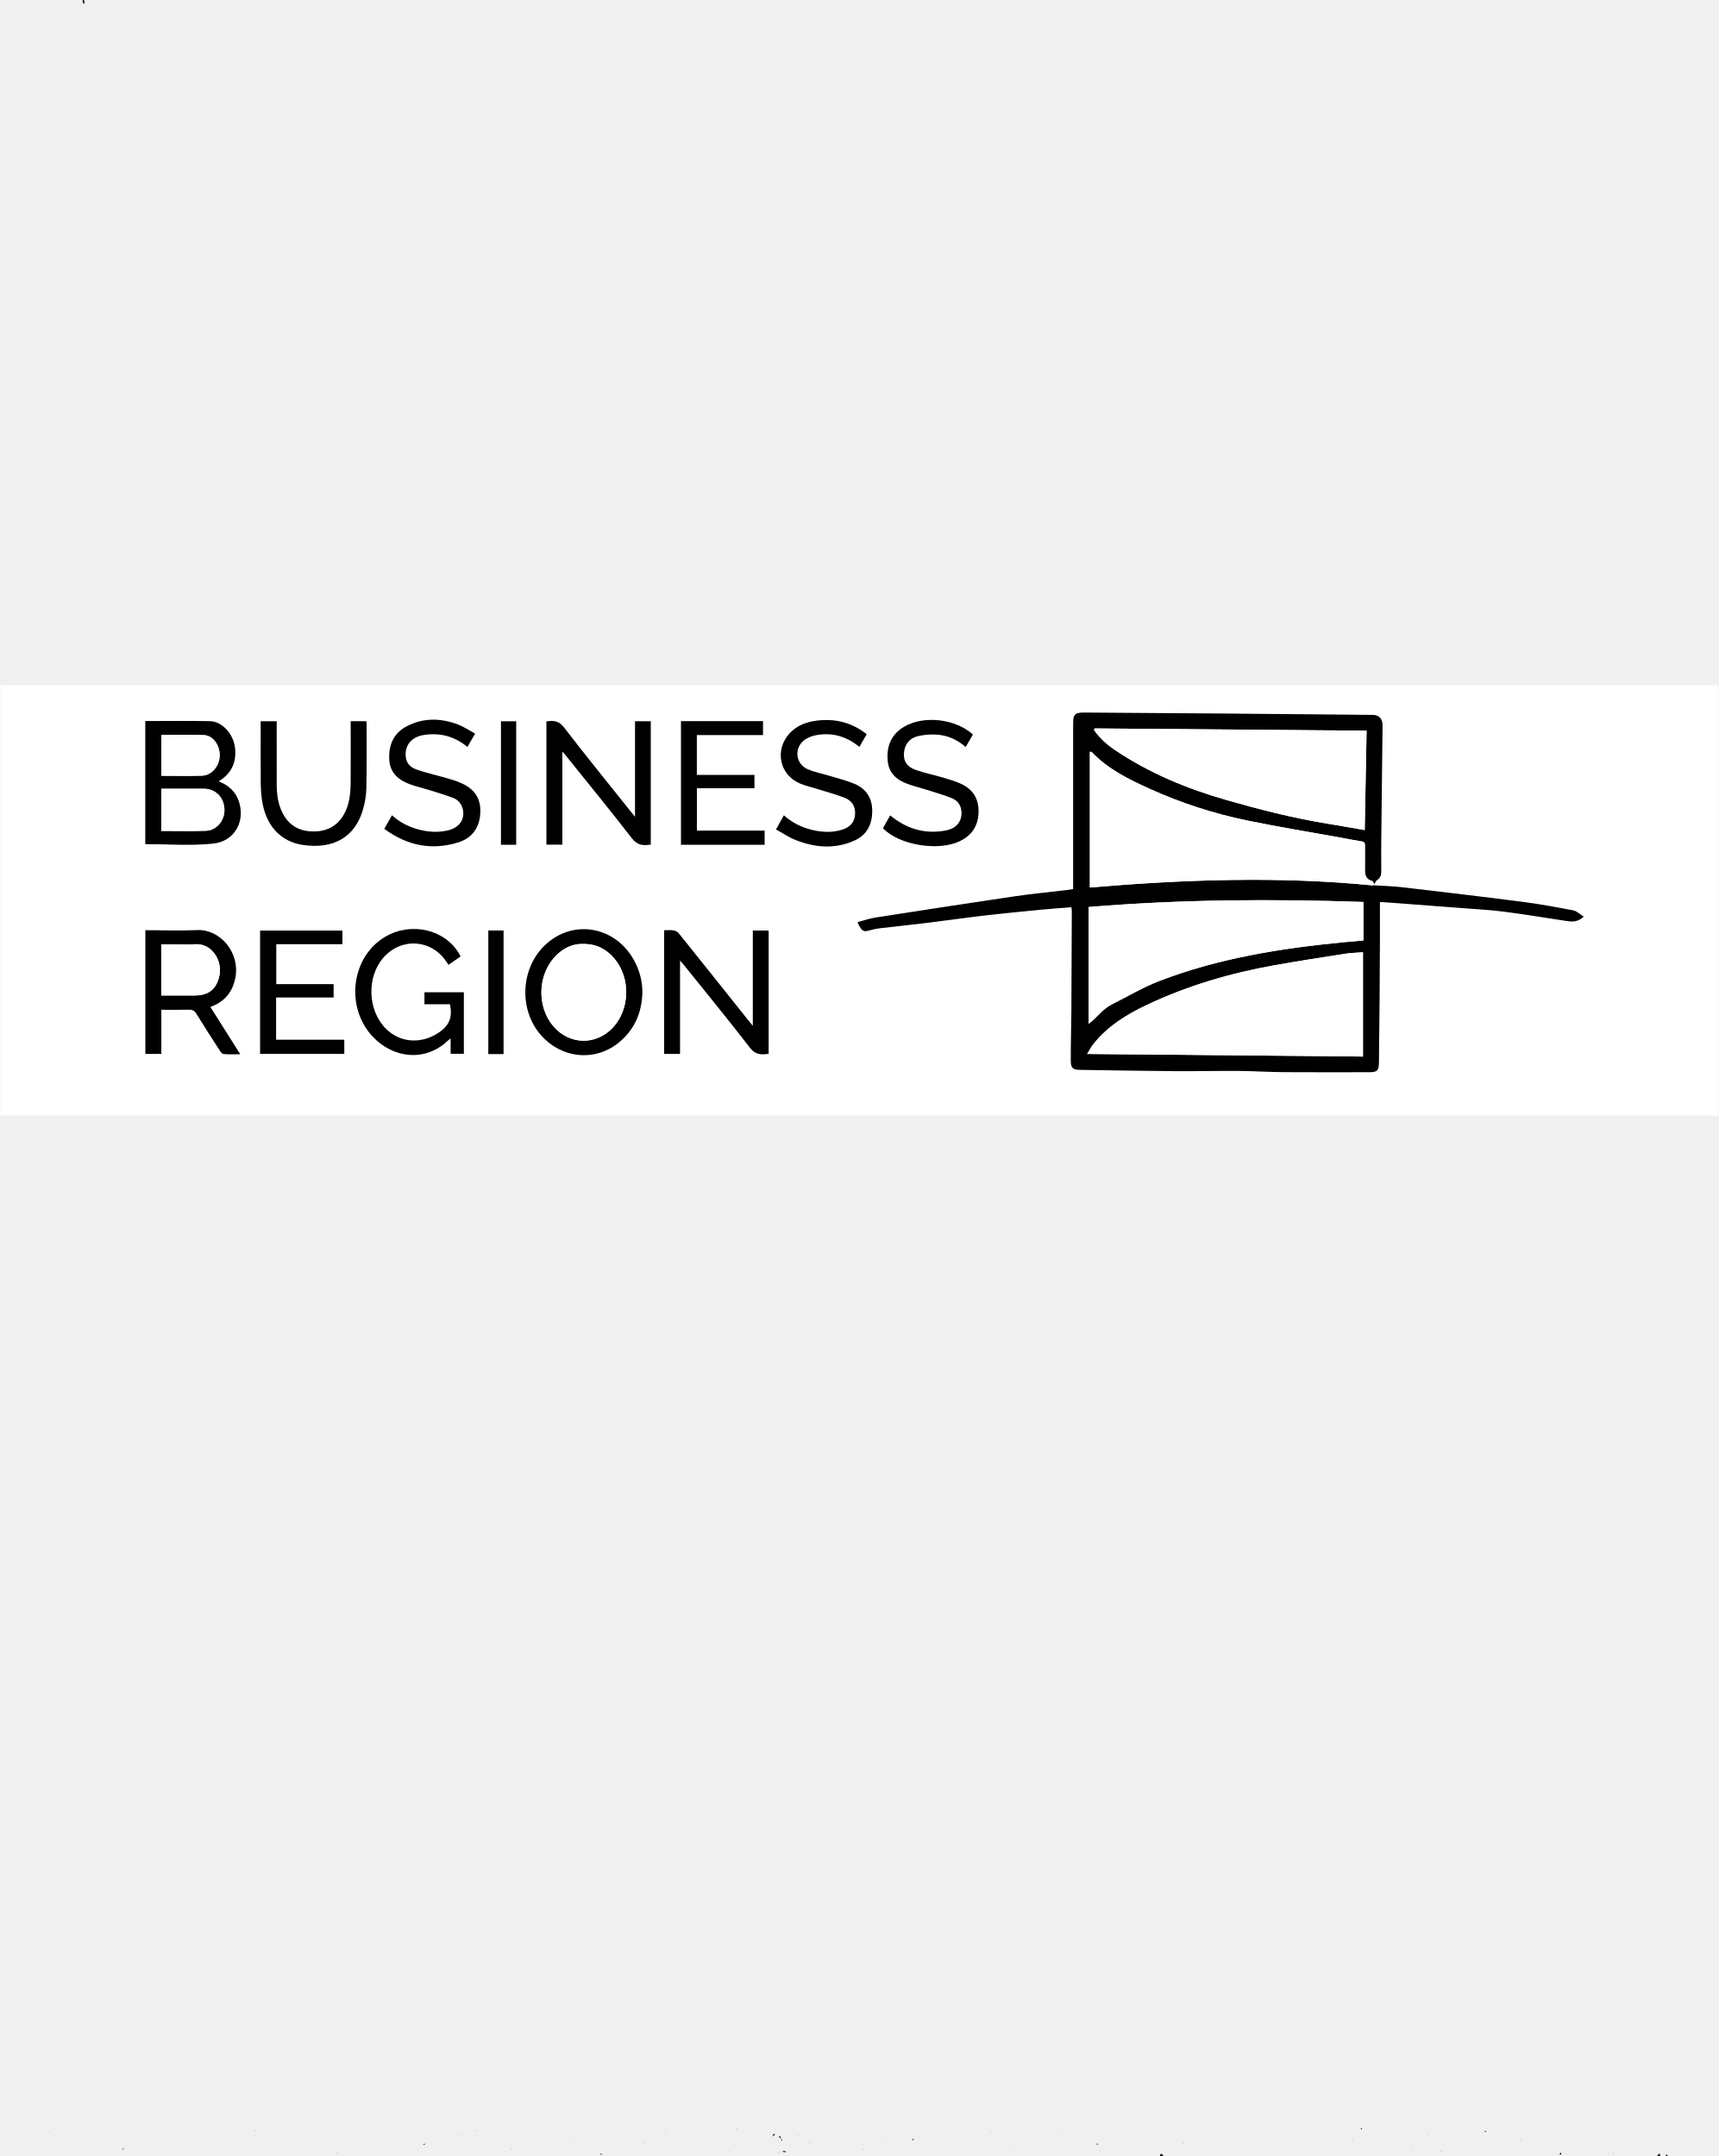
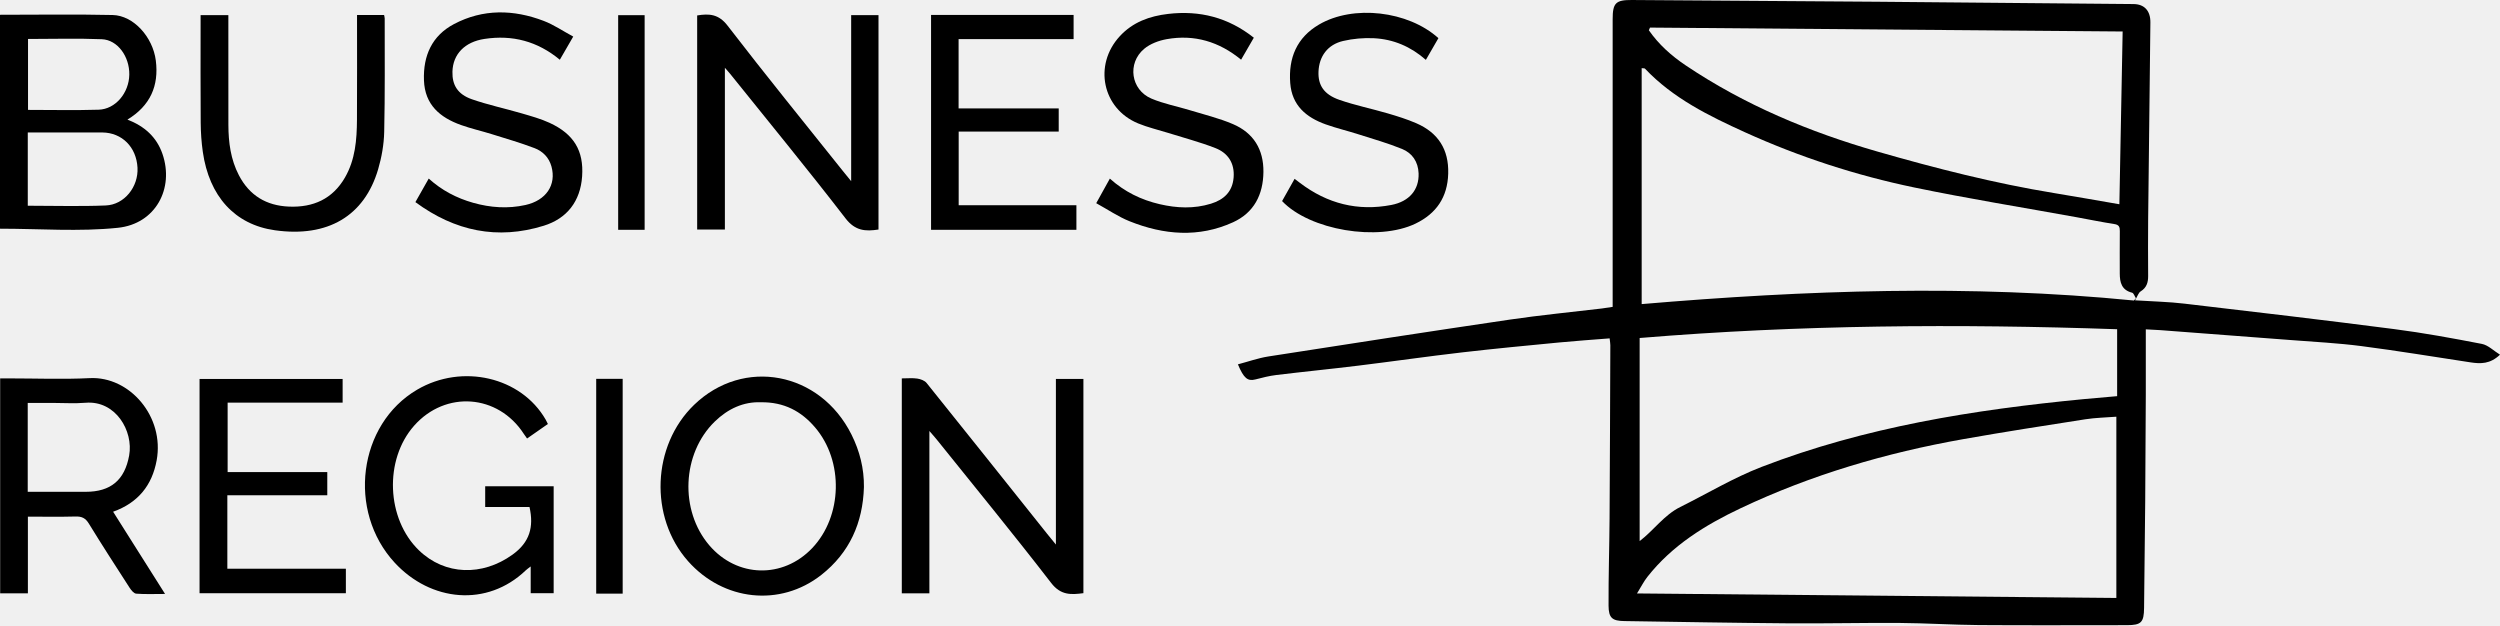
- <svg xmlns="http://www.w3.org/2000/svg" id="Contours" viewBox="0 0 1826.88 2292.29">
-   <defs>
-     <style>
-       .cls-1 {
-         fill: none;
-       }
- 
-       .cls-2 {
-         clip-path: url(#clippath-1);
-       }
- 
-       .cls-3 {
-         fill: #fff;
-       }
- 
-       .cls-4 {
-         clip-path: url(#clippath);
-       }
-     </style>
-     <clipPath id="clippath">
-       <rect class="cls-1" y="728.48" width="1826.88" height="457.62" />
-     </clipPath>
-     <clipPath id="clippath-1">
-       <rect class="cls-1" y="723.79" width="1826.88" height="467.07" />
-     </clipPath>
-   </defs>
-   <path d="M1761.51,2292.29c.67-.89,1.68-1.77,2.68-2.66.32.66.65,1.33.97,2.32-1.11.33-2.21.33-3.65.33Z" />
-   <path d="M1233.08,2292.29c.56-2.86,1.9-2.96,3.65-.33-1.11.33-2.21.33-3.65.33Z" />
-   <path d="M1770.8,2292.29c.1-2.02,1.16-1.56,2.32-.33-.66.33-1.33.33-2.32.33Z" />
-   <path d="M89.47,4.36c-1.12-.8-1.53-2.32-1.83-3.87,0-.05,1.16-.32,1.78-.49.25,1.21.51,2.43.04,4.36Z" />
-   <path d="M821.5,2271.04c-.2-.36-.15-.8.09-1.05.52-.54,1.14-.97,1.72-1.45.17.34.55.91.48.98-.6.56-1.29,1.02-2.29,1.52Z" />
-   <path d="M830.46,2273.37c-.36.2-.8.15-1.05-.09-.54-.52-.97-1.14-1.45-1.72.34-.17.91-.55.98-.48.56.6,1.02,1.29,1.52,2.29Z" />
-   <path d="M833.11,2286.98c1.25.14,1.84.29,2.42.43-.15.3-.31.86-.45.86-1.02-.06-2.04-.23-3.05-.39-.04,0-.09-.32-.03-.43.1-.18.29-.31,1.11-.46Z" />
-   <path d="M1659.27,2288.64c.37.52.4,1.37.43,2.22-.69-.2-1.38-.39-2.06-.59l1.63-1.63Z" />
-   <path d="M640.27,2290.63c-.89.22-1.45.1-2.01-.02.08-.29.21-.83.23-.82.71.14,1.41.33,1.78.84Z" />
-   <path d="M131.76,2284.32c-.36.41-1.06.82-1.76,1.23-.09-.29-.18-.58-.27-.87.56-.12,1.13-.24,2.02-.36Z" />
-   <path d="M1165.37,2279.34c.89-.21,1.45-.1,2.01.02-.08.29-.21.83-.23.82-.71-.14-1.41-.33-1.78-.84Z" />
-   <path d="M449.74,2280.01c.37-.51,1.07-.7,1.78-.84.02,0,.15.54.23.82-.56.12-1.12.23-2.01.02Z" />
-   <path d="M970.86,2276.02c-.51-.37-.7-1.07-.84-1.78,0-.02.54-.15.82-.23.12.56.23,1.12.02,2.01Z" />
-   <path d="M830.46,2274.03c.41.36.82,1.06,1.23,1.76-.29.09-.58.18-.87.27-.12-.56-.24-1.13-.36-2.02Z" />
-   <path d="M1580.28,2266.07c-.37.51-1.07.7-1.78.84-.02,0-.15-.54-.23-.82.56-.12,1.12-.23,2.01-.02Z" />
-   <path d="M1446.84,2262.08c.51.37.7,1.07.84,1.78,0,.02-.54.15-.82.23-.12-.56-.23-1.12-.02-2.01Z" />
-   <path d="M297.06,2260.75c.38.07.42.46.46.86-.27-.18-.53-.35-.46-.86Z" />
-   <path d="M783.66,2264.07c-.38-.07-.42-.46-.46-.86.27.18.53.35.46.86Z" />
-   <path d="M271.17,2265.4c-.38-.07-.42-.46-.46-.86.27.18.53.35.46.86Z" />
-   <path d="M506.17,2264.74c-.07.38-.46.42-.86.46.18-.27.35-.53.86-.46Z" />
-   <path d="M707.98,2265.4c-.38-.07-.42-.46-.46-.86.27.18.53.35.46.86Z" />
-   <path d="M943.64,2264.74c.38.07.42.46.46.86-.27-.18-.53-.35-.46-.86Z" />
-   <path d="M1318.06,2264.74c.38.07.42.46.46.86-.27-.18-.53-.35-.46-.86Z" />
-   <path d="M52.76,2266.73c.07-.38.46-.42.86-.46-.18.27-.35.53-.86.46Z" />
-   <path d="M1053.18,2268.06c-.38-.07-.42-.46-.46-.86.27.18.53.35.46.86Z" />
-   <path d="M1126.2,2267.39c-.07.38-.46.42-.86.46.18-.27.35-.53.86-.46Z" />
-   <path d="M1517.87,2269.38c-.38-.07-.42-.46-.46-.86.27.18.53.35.46.86Z" />
-   <path d="M487.58,2270.71c-.38-.07-.42-.46-.46-.86.27.18.53.35.46.86Z" />
-   <path d="M848.71,2270.71c-.38-.07-.42-.46-.46-.86.27.18.53.35.46.86Z" />
-   <path d="M820.83,2271.04c.08.41-.18.82-.43,1.23.03-.41.06-.82.43-1.23Z" />
-   <path d="M939,2273.37c-.38-.07-.42-.46-.46-.86.27.18.53.35.46.86Z" />
-   <path d="M607.07,2274.7c-.38-.07-.42-.46-.46-.86.27.18.53.35.46.86Z" />
-   <path d="M1437.55,2275.36c.38.07.42.46.46.86-.27-.18-.53-.35-.46-.86Z" />
-   <path d="M1616.79,2275.36c.38.07.42.46.46.86-.27-.18-.53-.35-.46-.86Z" />
-   <path d="M861.33,2276.69c.38.07.42.46.46.86-.27-.18-.53-.35-.46-.86Z" />
-   <path d="M684.08,2278.68c-.38-.07-.42-.46-.46-.86.27.18.53.35.46.86Z" />
-   <path d="M859.34,2278.68c-.38-.07-.42-.46-.46-.86.27.18.53.35.46.86Z" />
-   <path d="M1256.98,2278.68c.07-.38.46-.42.86-.46-.18.27-.35.53-.86.46Z" />
-   <path d="M1572.97,2278.68c.07-.38.46-.42.86-.46-.18.27-.35.53-.86.46Z" />
-   <path d="M782.33,2281.33c-.38-.07-.42-.46-.46-.86.27.18.53.35.46.86Z" />
-   <path d="M132.42,2284.32c-.08-.41.18-.82.43-1.23-.03.41-.06.82-.43,1.23Z" />
-   <path d="M543.34,2285.32c-.38-.07-.42-.46-.46-.86.27.18.53.35.46.86Z" />
-   <path d="M917.09,2284.65c.38.07.42.46.46.86-.27-.18-.53-.35-.46-.86Z" />
-   <path d="M1077.08,2285.32c-.38-.07-.42-.46-.46-.86.27.18.53.35.46.86Z" />
-   <path d="M1501.28,2284.65c.38.07.42.46.46.86-.27-.18-.53-.35-.46-.86Z" />
-   <path d="M829.46,2288.3c-.08-.41.18-.82.43-1.23-.03.41-.06.82-.43,1.23Z" />
-   <path d="M1532.48,2287.31c-.07.38-.46.42-.86.46.18-.27.35-.53.86-.46Z" />
-   <path d="M358.13,2289.3c.07-.38.46-.42.86-.46-.18.27-.35.53-.86.46Z" />
-   <path d="M828.8,2288.3c.08.41-.18.82-.43,1.23.03-.41.06-.82.43-1.23Z" />
-   <path d="M1715.04,2288.64c.38.07.42.46.46.86-.27-.18-.53-.35-.46-.86Z" />
-   <g class="cls-4">
-     <g class="cls-2">
-       <g>
-         <path class="cls-3" d="M.44,1191.36v-467.07h1826.88v467.07H.44ZM1138.96,964.57c.23,2.14.43,3.18.43,4.22-.14,35.28-.24,70.57-.47,105.85-.12,17.81-.71,35.61-.62,53.41.04,7.6,2.29,9.33,9.68,9.44,33.39.51,66.79,1.13,100.18,1.38,22.79.17,45.58-.39,68.37-.23,16.06.11,32.11,1.17,48.16,1.29,30.23.22,60.47.07,90.7.06,8.77,0,10.39-1.7,10.47-10.59.21-21.7.51-43.4.69-65.09.18-21.7.27-43.39.36-65.09.05-13.2,0-26.39,0-40.17,3.36.18,6.13.28,8.88.49,26.73,2.01,53.46,4.01,80.18,6.09,14.23,1.1,28.52,1.81,42.66,3.65,22.38,2.9,44.66,6.59,66.98,9.98,6.06.92,11.91,1.06,17.95-4.71-3.96-2.43-7.27-5.84-11.1-6.59-17.84-3.47-35.76-6.75-53.78-9.08-42.73-5.52-85.53-10.56-128.33-15.57-9.43-1.1-18.96-1.3-30.02-2.01,1.53-2.53,2.08-4.63,3.43-5.46,3.68-2.28,4.6-5.5,4.59-9.45-.05-11.46-.12-22.92,0-34.38.42-40.22.94-80.44,1.37-120.66.08-7.19-3.71-11.2-10.29-11.26-52.31-.47-104.61-.99-156.92-1.42-50-.41-100.01-.74-150.01-1.06-9.86-.06-11.69,1.86-11.69,11.78,0,56.48,0,112.97,0,169.45,0,2.08,0,4.17,0,6.47-2.49.37-4.54.73-6.61.98-18.75,2.25-37.57,4.05-56.25,6.8-49.26,7.26-98.46,14.87-147.66,22.54-6.28.98-12.38,3.17-18.7,4.83,3.58,8.59,6.02,10.44,10.67,9.24,4.24-1.09,8.52-2.19,12.85-2.72,16.65-2.02,33.35-3.67,50-5.71,21.19-2.6,42.33-5.64,63.53-8.11,19.8-2.3,39.65-4.16,59.49-6.08,10.1-.98,20.22-1.65,30.8-2.5ZM154.45,766.63v130.85c24.19,0,48.37,1.92,72.09-.55,23.04-2.4,34.58-24.03,27.28-45.19-3.55-10.3-10.97-16.95-21.42-20.99,13.96-8.48,19.33-20.65,17.36-36.13-1.83-14.41-13.68-27.56-26.38-27.84-22.78-.51-45.58-.15-68.93-.15ZM691.8,897.99v-131.14h-16.72v101.58c-2.29-2.81-3.73-4.55-5.14-6.32-23.56-29.55-47.42-58.86-70.45-88.81-5.5-7.15-11.27-7.43-18.6-6.25v130.97h16.95v-98.97c1.53,1.75,2.34,2.63,3.09,3.56,23.66,29.47,47.66,58.68,70.73,88.6,5.93,7.69,12.24,8.01,20.15,6.79ZM706.04,989.04v131.5h16.88v-99.3c2.04,2.37,3.29,3.73,4.45,5.17,23.43,29.19,47.18,58.14,70.04,87.77,5.88,7.63,12.15,7.23,19.71,6.24v-131.03h-16.82v101.29c-2.3-2.82-3.84-4.67-5.35-6.55-24.55-30.78-49.07-61.6-73.75-92.28-1.19-1.48-3.64-2.38-5.64-2.68-2.92-.45-5.96-.12-9.52-.12ZM255.42,1120.89c-5.76-9.11-10.93-17.28-16.09-25.45-5.15-8.15-10.29-16.3-15.69-24.85,15.35-5.5,23.83-16.21,26.63-31.4,4.93-26.76-16.52-51.55-40.92-50.32-16.4.83-32.88.16-49.32.16h-5.48v131.47h16.96v-46.9c10.12,0,19.67.18,29.2-.09,3.78-.1,6.03.98,8.07,4.31,8.11,13.23,16.54,26.27,24.97,39.31.96,1.49,2.58,3.47,4.02,3.58,5.55.42,11.15.17,17.65.17ZM682.88,1055.52c.13-11.36-2.57-22.04-7.61-32.13-19.24-38.51-66.03-47.34-96.25-18.19-25.85,24.93-27.56,68.75-3.73,95.62,21.62,24.39,56.36,28.17,81.49,8.45,17.33-13.59,25.47-31.95,26.1-53.76ZM451.22,1055.02v12.7h27.11c2.74,12.29.13,21.58-10.44,29.17-18.44,13.23-41.28,12.68-57.17-2.65-19.99-19.28-21.39-55.47-2.95-76.27,19.2-21.66,51.29-19.29,67.02,4.94.55.85,1.16,1.66,2.04,2.91,4.37-3.05,8.49-5.92,12.74-8.88-.57-1.13-.92-1.92-1.35-2.66-15.01-26.11-50.99-34.51-78.58-18.35-36.18,21.18-42.9,74.31-13.75,105.87,21.97,23.78,56.4,27.43,80.2,4.61.68-.66,1.49-1.18,2.96-2.33v16.36h14.05v-65.41h-41.88ZM723.94,766.73v131.43h88.9v-15.03h-72.01v-45.05h61.19v-14.17h-61.24v-42.39h70.34v-14.79h-87.18ZM366,1105.47h-72.49v-44.93h61.13v-14.18h-60.96v-42.48h70.34v-14.48h-87.51v131.06h89.49v-14.98ZM921.37,780.64c-15.7-12.45-33.16-16.81-52.44-14.55-11.34,1.33-21.6,5-29.59,13.69-16.12,17.55-10.64,44.21,11.23,53.27,5.84,2.42,12.09,3.85,18.14,5.75,9.74,3.06,19.66,5.64,29.15,9.35,7.72,3.01,11.83,9.24,11.15,17.95-.68,8.75-5.93,13.63-13.86,16.07-10.41,3.21-20.91,2.73-31.4.29-11.29-2.63-21.46-7.57-30.44-15.64-2.84,5.12-5.35,9.65-8.34,15.04,7.16,3.94,13.48,8.28,20.42,11.06,20.9,8.38,42.28,10.17,63.27.61,12.78-5.83,18.43-16.84,18.58-30.79.15-13.86-6.13-23.91-18.67-29.27-8.53-3.65-17.7-5.84-26.62-8.57-7.74-2.37-15.84-3.88-23.24-7.03-12.54-5.34-14.91-21.6-4.42-30.42,3.69-3.09,8.95-5.06,13.78-5.92,16.92-3.02,32.09,1.51,45.52,12.56,2.56-4.42,5.02-8.69,7.79-13.47ZM408.53,881.23c24.2,17.84,50.27,23.2,78.51,14.45,14.28-4.42,22.42-14.99,23.48-30.18,1.09-15.7-5.05-25.91-19.92-32.76-5.41-2.49-11.25-4.11-17-5.78-10.15-2.97-20.56-5.17-30.53-8.65-8.72-3.04-12.09-8.74-11.87-16.83.29-10.8,7.57-18.23,19.54-20.06,17.15-2.63,32.47,1.41,46.15,12.73,2.63-4.55,5.15-8.91,8.19-14.17-6.31-3.41-11.9-7.24-18.05-9.59-18.47-7.05-37.14-7.43-54.9,1.95-13.49,7.13-18.9,19.36-18.35,34.41.55,14.95,9.8,22.75,22.69,27.34,6.14,2.19,12.54,3.63,18.78,5.57,8.74,2.72,17.56,5.29,26.11,8.53,5.06,1.92,8.89,5.71,10.41,11.26,3.09,11.25-3.23,20.74-15.92,23.55-10.75,2.38-21.42,1.63-31.97-1.35-10.08-2.85-19.17-7.57-27.18-14.82-2.8,4.94-5.3,9.36-8.16,14.41ZM1034.27,780.92c-18.56-16.75-52.14-20.53-72.98-8.31-13.63,7.99-18.8,20.44-17.63,35.82,1.04,13.67,9.75,20.96,21.67,25.24,6.46,2.32,13.18,3.9,19.73,5.99,9.05,2.88,18.23,5.48,27.01,9.06,6.24,2.54,9.85,7.85,10.11,14.94.36,9.91-5.57,17.17-16.66,19.31-20.58,3.97-39.21-.81-55.85-13.45-1.04-.79-2.09-1.58-3.34-2.53-2.73,4.85-5.21,9.27-7.65,13.61,16.95,17.84,58.72,24.84,81.66,13.76,12.71-6.15,19.53-16.14,19.95-30.52.43-14.82-6.15-25.05-19.54-30.86-5.64-2.44-11.56-4.29-17.47-6.02-9.81-2.87-19.88-4.93-29.52-8.27-9.54-3.31-13.15-8.98-12.81-17.27.38-9.39,5.59-16.54,15.04-18.75,6.09-1.42,12.59-1.99,18.84-1.68,11.88.59,22.5,5.06,31.79,13.24,2.68-4.65,5.13-8.89,7.68-13.3ZM372.82,766.79c0,21.72.09,42.89-.04,64.05-.07,12.23-1.02,24.39-7.33,35.33-7.59,13.15-19.41,18.4-34.22,17.81-13.89-.55-24.23-6.8-30.68-19.2-5.02-9.65-6.38-20.1-6.41-30.78-.06-20.48-.02-40.96-.02-61.43,0-1.87,0-3.75,0-5.72h-16.98c0,2.14,0,4.03,0,5.92,0,19.95-.1,39.9.06,59.85.05,5.98.45,12,1.3,17.92,3.88,27.04,19.46,44.46,44.13,47.92,32.18,4.52,54.66-8.62,63.09-37.29,2.17-7.37,3.54-15.22,3.72-22.88.52-23.11.28-46.25.31-69.37,0-.65-.22-1.31-.37-2.12h-16.57ZM535.31,1120.7v-131.38h-16.19v131.38h16.19ZM548.74,898.16v-131.28h-16.18v131.28h16.18Z" />
-         <path d="M1138.96,964.57c-10.57.85-20.7,1.52-30.8,2.5-19.84,1.92-39.69,3.78-59.49,6.08-21.2,2.46-42.34,5.51-63.53,8.11-16.65,2.04-33.35,3.69-50,5.71-4.33.52-8.61,1.63-12.85,2.72-4.64,1.19-7.09-.65-10.67-9.24,6.32-1.66,12.42-3.85,18.7-4.83,49.19-7.67,98.4-15.28,147.66-22.54,18.68-2.75,37.49-4.55,56.25-6.8,2.07-.25,4.12-.61,6.61-.98,0-2.3,0-4.38,0-6.47,0-56.48,0-112.97,0-169.45,0-9.92,1.83-11.84,11.69-11.78,50,.32,100.01.65,150.01,1.06,52.31.43,104.61.95,156.92,1.42,6.57.06,10.36,4.07,10.29,11.26-.43,40.22-.95,80.44-1.37,120.66-.12,11.46-.06,22.92,0,34.38.02,3.95-.91,7.17-4.59,9.45-1.34.83-1.9,2.93-3.43,5.46,11.06.71,20.59.9,30.02,2.01,42.8,5.01,85.59,10.05,128.33,15.57,18.02,2.33,35.94,5.62,53.78,9.08,3.83.74,7.14,4.15,11.1,6.59-6.04,5.77-11.88,5.63-17.95,4.71-22.32-3.39-44.6-7.08-66.98-9.98-14.14-1.83-28.43-2.54-42.66-3.65-26.72-2.07-53.45-4.07-80.18-6.09-2.76-.21-5.53-.31-8.88-.49,0,13.78.04,26.98,0,40.17-.08,21.7-.18,43.39-.36,65.09-.18,21.7-.48,43.4-.69,65.09-.09,8.89-1.71,10.59-10.47,10.59-30.23,0-60.47.16-90.7-.06-16.06-.12-32.11-1.17-48.16-1.29-22.79-.16-45.58.41-68.37.23-33.4-.26-66.79-.87-100.18-1.38-7.39-.11-9.64-1.85-9.68-9.44-.09-17.8.5-35.61.62-53.41.23-35.28.33-70.56.47-105.85,0-1.04-.2-2.08-.43-4.22ZM1459.68,941.41c.41-.46.82-.92,1.23-1.38-.78-1.18-1.36-3.16-2.37-3.41-6.38-1.59-7.51-6.27-7.52-11.76-.01-8.65-.06-17.3.03-25.95.02-2.44-.46-3.82-3.31-4.26-7.67-1.18-15.29-2.76-22.93-4.15-33.15-6.02-66.45-11.37-99.43-18.22-35.66-7.41-70.29-18.67-103.46-33.72-22.16-10.06-44.15-20.85-61.31-38.97-.25-.26-.88-.15-2.02-.31v144.32c100.39-8.52,200.69-12.11,301.1-2.19ZM1448.93,1123.34v-110.86c-6.28.5-12.68.6-18.94,1.57-24.94,3.88-49.89,7.75-74.74,12.16-47.12,8.36-92.73,21.73-136.09,42.24-21.74,10.29-41.93,22.75-57.07,41.98-2.2,2.79-3.81,6.04-6.36,10.15,98.48.93,195.42,1.84,293.2,2.76ZM1157.35,1088.57c8.75-6.71,14.95-15.95,24.84-20.86,16.57-8.23,32.57-17.9,49.76-24.53,63.27-24.4,129.62-34.95,196.75-41.43,6.95-.67,13.91-1.24,20.71-1.84v-40.93c-97.37-3.37-194.31-2.74-292.06,5.36v124.22ZM1163.68,774.47c-.23.55-.47,1.09-.7,1.64,6.03,8.67,13.73,15.56,22.57,21.5,36.1,24.24,75.67,40.74,117.29,52.7,35.62,10.24,71.49,19.41,108.12,25.4,13.16,2.15,26.29,4.5,39.82,6.82.67-35.5,1.33-70.15,2-105.67-96.95-.8-193.02-1.59-289.1-2.39Z" />
-         <path d="M154.45,766.63c23.35,0,46.15-.37,68.93.15,12.7.29,24.55,13.43,26.38,27.84,1.96,15.48-3.4,27.65-17.36,36.13,10.46,4.04,17.87,10.69,21.42,20.99,7.3,21.17-4.24,42.8-27.28,45.19-23.72,2.47-47.9.55-72.09.55v-130.85ZM171.45,883.43c16.28,0,32,.49,47.68-.16,11.45-.47,20.03-11.43,19.43-23.06-.65-12.62-9.45-21.46-21.53-21.59-4.42-.05-8.83,0-13.25,0-10.72,0-21.43,0-32.34,0v44.81ZM171.59,781.43v43.38c14.64,0,28.92.33,43.18-.11,10.31-.31,18.56-10.23,18.77-21.38.21-11.05-7.11-21.33-16.78-21.73-14.94-.61-29.92-.16-45.17-.16Z" />
-         <path d="M691.8,897.99c-7.91,1.22-14.22.9-20.15-6.79-23.07-29.92-47.07-59.13-70.73-88.6-.75-.93-1.56-1.8-3.09-3.56v98.97h-16.95v-130.97c7.32-1.19,13.1-.91,18.6,6.25,23.03,29.95,46.89,59.27,70.45,88.81,1.41,1.77,2.85,3.51,5.14,6.32v-101.58h16.72v131.14Z" />
-         <path d="M706.04,989.04c3.57,0,6.6-.33,9.52.12,2,.31,4.45,1.2,5.64,2.68,24.67,30.69,49.19,61.5,73.75,92.28,1.5,1.88,3.04,3.73,5.35,6.55v-101.29h16.82v131.03c-7.55.99-13.82,1.39-19.71-6.24-22.86-29.63-46.61-58.58-70.04-87.77-1.15-1.44-2.41-2.8-4.45-5.17v99.3h-16.88v-131.5Z" />
-         <path d="M255.42,1120.89c-6.5,0-12.1.25-17.65-.17-1.44-.11-3.06-2.09-4.02-3.58-8.43-13.04-16.85-26.08-24.97-39.31-2.04-3.33-4.29-4.41-8.07-4.31-9.54.26-19.08.09-29.2.09v46.9h-16.96v-131.47h5.48c16.44,0,32.92.67,49.32-.16,24.4-1.23,45.85,23.55,40.92,50.32-2.8,15.19-11.28,25.9-26.63,31.4,5.4,8.55,10.54,16.7,15.69,24.85,5.16,8.17,10.33,16.34,16.09,25.45ZM171.42,1058.41c12.14,0,23.78,0,35.43,0,15.35,0,23.88-7.17,26.6-22.22,2.71-14.93-8.24-33.79-26.67-32.24-6.66.56-13.42.09-20.13.09-5.05,0-10.1,0-15.24,0v54.37Z" />
-         <path d="M682.88,1055.52c-.64,21.81-8.78,40.16-26.1,53.76-25.14,19.72-59.87,15.94-81.49-8.45-23.82-26.88-22.11-70.69,3.73-95.62,30.22-29.15,77.01-20.32,96.25,18.19,5.04,10.09,7.74,20.77,7.61,32.13ZM619.77,1003.65c-10.5-.4-20.05,3.94-28.12,11.79-20.11,19.56-21.62,54.36-3.33,75.73,16.95,19.8,45.02,20.53,62.95,1.65,18.47-19.47,19.34-53.13,1.75-73.77-8.42-9.88-18.96-15.62-33.25-15.4Z" />
-         <path d="M451.22,1055.02h41.88v65.41h-14.05v-16.36c-1.47,1.15-2.28,1.68-2.96,2.33-23.8,22.81-58.22,19.16-80.2-4.61-29.16-31.55-22.43-84.69,13.75-105.87,27.59-16.15,63.57-7.75,78.58,18.35.43.75.78,1.54,1.35,2.66-4.25,2.96-8.37,5.84-12.74,8.88-.88-1.25-1.48-2.06-2.04-2.91-15.73-24.24-47.82-26.61-67.02-4.94-18.44,20.8-17.04,56.99,2.95,76.27,15.89,15.33,38.74,15.88,57.17,2.65,10.57-7.59,13.17-16.88,10.44-29.17h-27.11v-12.7Z" />
-         <path d="M723.94,766.73h87.18v14.79h-70.34v42.39h61.24v14.17h-61.19v45.05h72.01v15.03h-88.9v-131.43Z" />
-         <path d="M366,1105.47v14.98h-89.49v-131.06h87.51v14.48h-70.34v42.48h60.96v14.18h-61.13v44.93h72.49Z" />
-         <path d="M921.37,780.64c-2.77,4.79-5.23,9.05-7.79,13.47-13.43-11.05-28.6-15.58-45.52-12.56-4.83.86-10.09,2.82-13.78,5.92-10.5,8.81-8.13,25.08,4.42,30.42,7.4,3.15,15.49,4.66,23.24,7.03,8.92,2.73,18.08,4.92,26.62,8.57,12.55,5.36,18.82,15.41,18.67,29.27-.15,13.95-5.8,24.96-18.58,30.79-20.99,9.56-42.36,7.77-63.27-.61-6.94-2.78-13.26-7.13-20.42-11.06,2.99-5.39,5.51-9.93,8.34-15.04,8.99,8.07,19.15,13.01,30.44,15.64,10.49,2.44,20.98,2.92,31.4-.29,7.93-2.44,13.18-7.32,13.86-16.07.68-8.72-3.43-14.94-11.15-17.95-9.49-3.7-19.41-6.29-29.15-9.35-6.05-1.9-12.3-3.33-18.14-5.75-21.87-9.05-27.36-35.72-11.23-53.27,7.99-8.69,18.26-12.36,29.59-13.69,19.28-2.26,36.74,2.11,52.44,14.55Z" />
-         <path d="M408.53,881.23c2.86-5.05,5.36-9.47,8.16-14.41,8.01,7.25,17.1,11.97,27.18,14.82,10.56,2.98,21.23,3.73,31.97,1.35,12.69-2.82,19.01-12.3,15.92-23.55-1.52-5.55-5.36-9.35-10.41-11.26-8.55-3.24-17.36-5.8-26.11-8.53-6.23-1.94-12.64-3.38-18.78-5.57-12.89-4.59-22.15-12.39-22.69-27.34-.55-15.04,4.86-27.28,18.35-34.41,17.77-9.38,36.44-9,54.9-1.95,6.16,2.35,11.74,6.19,18.05,9.59-3.04,5.26-5.56,9.62-8.19,14.17-13.68-11.32-29-15.35-46.15-12.73-11.97,1.83-19.26,9.26-19.54,20.06-.21,8.09,3.15,13.79,11.87,16.83,9.97,3.47,20.37,5.68,30.53,8.65,5.74,1.68,11.59,3.29,17,5.78,14.86,6.85,21.01,17.06,19.92,32.76-1.06,15.19-9.21,25.76-23.48,30.18-28.25,8.75-54.31,3.39-78.51-14.45Z" />
-         <path d="M1034.27,780.92c-2.55,4.41-5,8.65-7.68,13.3-9.29-8.18-19.91-12.65-31.79-13.24-6.25-.31-12.75.26-18.84,1.68-9.45,2.21-14.66,9.37-15.04,18.75-.33,8.28,3.27,13.96,12.81,17.27,9.63,3.34,19.71,5.4,29.52,8.27,5.91,1.73,11.84,3.58,17.47,6.02,13.4,5.81,19.97,16.04,19.54,30.86-.42,14.38-7.23,24.37-19.95,30.52-22.93,11.09-64.71,4.08-81.66-13.76,2.44-4.34,4.93-8.76,7.65-13.61,1.26.95,2.3,1.74,3.34,2.53,16.65,12.64,35.27,17.42,55.85,13.45,11.08-2.14,17.01-9.4,16.66-19.31-.26-7.09-3.87-12.4-10.11-14.94-8.78-3.58-17.96-6.17-27.01-9.06-6.55-2.09-13.27-3.67-19.73-5.99-11.92-4.27-20.63-11.56-21.67-25.24-1.17-15.38,4-27.83,17.63-35.82,20.84-12.22,54.42-8.43,72.98,8.31Z" />
-         <path d="M372.82,766.79h16.57c.15.81.37,1.47.37,2.12-.03,23.12.21,46.26-.31,69.37-.17,7.66-1.55,15.51-3.72,22.88-8.43,28.67-30.92,41.8-63.09,37.29-24.67-3.46-40.25-20.88-44.13-47.92-.85-5.92-1.25-11.94-1.3-17.92-.16-19.95-.06-39.9-.06-59.85,0-1.89,0-3.78,0-5.92h16.98c0,1.98,0,3.85,0,5.72,0,20.48-.04,40.96.02,61.43.03,10.68,1.39,21.13,6.41,30.78,6.45,12.39,16.79,18.64,30.68,19.2,14.81.59,26.63-4.67,34.22-17.81,6.31-10.94,7.26-23.09,7.33-35.33.13-21.17.04-42.33.04-64.05Z" />
-         <path d="M535.31,1120.7h-16.19v-131.38h16.19v131.38Z" />
-         <path d="M548.74,898.16h-16.18v-131.28h16.18v131.28Z" />
-         <path class="cls-3" d="M1459.68,941.41c-100.41-9.91-200.71-6.33-301.1,2.19v-144.32c1.14.16,1.77.06,2.02.31,17.16,18.12,39.15,28.91,61.31,38.97,33.17,15.06,67.8,26.32,103.46,33.72,32.98,6.85,66.27,12.2,99.43,18.22,7.64,1.39,15.26,2.96,22.93,4.15,2.85.44,3.33,1.82,3.31,4.26-.08,8.65-.04,17.3-.03,25.95,0,5.49,1.14,10.17,7.52,11.76,1.01.25,1.59,2.23,2.37,3.41-.41.46-.82.92-1.23,1.38Z" />
-         <path class="cls-3" d="M1448.93,1123.34c-97.78-.92-194.72-1.83-293.2-2.76,2.55-4.11,4.16-7.36,6.36-10.15,15.13-19.23,35.32-31.69,57.07-41.98,43.35-20.51,88.97-33.87,136.09-42.24,24.85-4.41,49.8-8.27,74.74-12.16,6.26-.97,12.66-1.07,18.94-1.57v110.86Z" />
-         <path class="cls-3" d="M1157.35,1088.57v-124.22c97.75-8.09,194.69-8.72,292.06-5.36v40.93c-6.8.6-13.76,1.17-20.71,1.84-67.14,6.48-133.49,17.03-196.75,41.43-17.18,6.63-33.19,16.3-49.76,24.53-9.89,4.91-16.09,14.15-24.84,20.86Z" />
-         <path class="cls-3" d="M1163.68,774.47c96.07.79,192.15,1.59,289.1,2.39-.67,35.52-1.33,70.16-2,105.67-13.52-2.32-26.65-4.67-39.82-6.82-36.63-5.98-72.5-15.16-108.12-25.4-41.62-11.96-81.18-28.46-117.29-52.7-8.84-5.93-16.54-12.83-22.57-21.5.23-.55.47-1.09.7-1.64Z" />
-         <path class="cls-3" d="M171.45,883.43v-44.81c10.91,0,21.62,0,32.34,0,4.42,0,8.83-.04,13.25,0,12.07.13,20.88,8.97,21.53,21.59.6,11.63-7.98,22.58-19.43,23.06-15.68.65-31.41.16-47.68.16Z" />
-         <path class="cls-3" d="M171.59,781.43c15.25,0,30.23-.45,45.17.16,9.67.4,16.99,10.68,16.78,21.73-.21,11.16-8.45,21.07-18.77,21.38-14.26.43-28.54.11-43.18.11v-43.38Z" />
-         <path class="cls-3" d="M171.42,1058.41v-54.37c5.13,0,10.19,0,15.24,0,6.71,0,13.46.47,20.13-.09,18.43-1.55,29.37,17.31,26.67,32.24-2.73,15.05-11.25,22.22-26.6,22.22-11.65,0-23.29,0-35.43,0Z" />
-         <path class="cls-3" d="M619.77,1003.65c14.29-.22,24.83,5.52,33.25,15.4,17.59,20.64,16.73,54.3-1.75,73.77-17.92,18.88-46,18.15-62.95-1.65-18.29-21.36-16.78-56.17,3.33-75.73,8.07-7.85,17.62-12.18,28.12-11.79Z" />
-       </g>
-     </g>
+ <svg xmlns="http://www.w3.org/2000/svg" version="1.1" id="Layer_1" x="0px" y="0px" width="1146.855px" height="286.829px" viewBox="0 0 1146.855 286.829" enable-background="new 0 0 1146.855 286.829" xml:space="preserve">
+   <g>
+     <path d="M738.383,155.228c-7.93,0.64-15.527,1.14-23.102,1.875c-14.879,1.441-29.766,2.836-44.617,4.562   c-15.898,1.844-31.754,4.133-47.648,6.082c-12.484,1.532-25.012,2.766-37.5,4.282c-3.246,0.39-6.457,1.222-9.637,2.039   c-3.48,0.894-5.316-0.485-8-6.93c4.738-1.242,9.312-2.887,14.023-3.621c36.891-5.754,73.801-11.461,110.746-16.906   c14.008-2.063,28.117-3.411,42.188-5.098c1.551-0.188,3.09-0.457,4.957-0.734c0-1.727,0-3.286,0-4.856c0-42.359,0-84.726,0-127.086   c0-7.441,1.371-8.879,8.766-8.836c37.5,0.242,75.008,0.489,112.508,0.797c39.234,0.32,78.457,0.711,117.691,1.063   c4.926,0.046,7.77,3.054,7.719,8.445c-0.324,30.168-0.715,60.332-1.031,90.496c-0.09,8.594-0.043,17.191,0,25.785   c0.016,2.961-0.68,5.379-3.441,7.086c-1.004,0.625-1.426,2.199-2.57,4.098c8.293,0.531,15.441,0.672,22.512,1.508   c32.102,3.757,64.195,7.535,96.25,11.675c13.516,1.746,26.953,4.215,40.336,6.809c2.871,0.555,5.352,3.113,8.324,4.945   c-4.531,4.328-8.91,4.223-13.465,3.532c-16.738-2.543-33.449-5.309-50.234-7.485c-10.605-1.375-21.32-1.906-31.992-2.738   c-20.043-1.551-40.09-3.051-60.137-4.567c-2.07-0.16-4.148-0.234-6.66-0.367c0,10.332,0.031,20.235,0,30.125   c-0.059,16.278-0.137,32.543-0.27,48.821c-0.137,16.273-0.359,32.546-0.52,48.816c-0.066,6.668-1.281,7.941-7.852,7.941   c-22.672,0-45.352,0.121-68.023-0.043c-12.047-0.089-24.082-0.879-36.121-0.968c-17.094-0.121-34.184,0.308-51.277,0.172   c-25.051-0.196-50.094-0.653-75.137-1.036c-5.539-0.082-7.227-1.386-7.258-7.078c-0.066-13.352,0.375-26.707,0.465-40.058   c0.172-26.461,0.246-52.922,0.352-79.387c0-0.781-0.148-1.563-0.32-3.164L738.383,155.228z M978.922,137.861   c0.309-0.348,0.617-0.692,0.922-1.036c-0.586-0.886-1.02-2.371-1.777-2.558c-4.785-1.192-5.633-4.703-5.641-8.82   c-0.008-6.489-0.043-12.973,0.023-19.461c0.016-1.832-0.344-2.868-2.48-3.196c-5.754-0.886-11.469-2.07-17.199-3.113   c-24.863-4.516-49.836-8.527-74.574-13.664c-26.742-5.559-52.715-14.004-77.594-25.289c-16.621-7.547-33.113-15.641-45.98-29.231   c-0.188-0.195-0.66-0.113-1.516-0.23v108.238c75.293-6.39,150.516-9.082,225.824-1.64H978.922z M970.859,274.306v-83.145   c-4.711,0.375-9.508,0.45-14.203,1.18c-18.707,2.91-37.418,5.813-56.055,9.117c-35.344,6.27-69.551,16.297-102.07,31.68   c-16.305,7.719-31.445,17.062-42.801,31.488c-1.652,2.09-2.859,4.528-4.77,7.61C824.82,272.935,897.523,273.618,970.859,274.306   L970.859,274.306z M752.176,248.228c6.563-5.031,11.211-11.961,18.629-15.645c12.426-6.172,24.426-13.422,37.32-18.395   c47.453-18.301,97.215-26.215,147.563-31.075c5.211-0.503,10.434-0.929,15.531-1.378v-30.7   c-73.027-2.527-145.73-2.054-219.043,4.02V248.228z M756.922,12.654c-0.172,0.414-0.352,0.82-0.523,1.23   c4.52,6.504,10.297,11.672,16.926,16.125c27.074,18.18,56.754,30.555,87.969,39.527c26.715,7.68,53.617,14.555,81.09,19.047   c9.871,1.614,19.719,3.375,29.863,5.117c0.504-26.625,1-52.613,1.5-79.253C901.035,13.849,828.98,13.255,756.922,12.654   L756.922,12.654z M756.922,12.654" />
+     <path d="M0,6.775c17.512,0,34.613-0.278,51.695,0.113c9.527,0.215,18.414,10.07,19.785,20.879   c1.473,11.609-2.547,20.738-13.019,27.097c7.847,3.032,13.402,8.016,16.066,15.743c5.477,15.879-3.18,32.102-20.461,33.895   c-17.789,1.852-35.926,0.41-54.066,0.41V6.775z M12.75,94.376c12.211,0,24,0.367,35.758-0.121   c8.589-0.351,15.023-8.574,14.574-17.297c-0.488-9.465-7.086-16.094-16.149-16.191c-3.312-0.039-6.621,0-9.937,0   c-8.039,0-16.07,0-24.254,0v33.609H12.75z M12.855,17.876v32.535c10.981,0,21.688,0.246,32.383-0.086   c7.734-0.23,13.922-7.671,14.078-16.035c0.16-8.285-5.332-15.996-12.586-16.297C35.527,17.536,24.293,17.876,12.855,17.876   L12.855,17.876z M12.855,17.876" />
+     <path d="M403.012,105.294c-5.934,0.914-10.665,0.676-15.114-5.094c-17.301-22.437-35.301-44.347-53.047-66.449   c-0.562-0.695-1.168-1.347-2.316-2.668v74.227H319.82V7.083c5.492-0.895,9.828-0.683,13.953,4.688   c17.27,22.461,35.168,44.453,52.836,66.605c1.059,1.328,2.137,2.633,3.856,4.742V6.931h12.539v98.355L403.012,105.294z    M403.012,105.294" />
+     <path d="M413.691,173.583c2.68,0,4.949-0.25,7.141,0.09c1.5,0.231,3.336,0.899,4.23,2.008   c18.504,23.019,36.891,46.125,55.313,69.211c1.125,1.41,2.281,2.797,4.012,4.914v-75.969h12.617v98.274   c-5.664,0.742-10.367,1.043-14.785-4.68c-17.145-22.223-34.957-43.938-52.528-65.828c-0.863-1.082-1.808-2.102-3.34-3.879V272.2   h-12.66v-98.625V173.583z M413.691,173.583" />
+     <path d="M75.726,272.47c-4.875,0-9.074,0.187-13.238-0.129c-1.078-0.082-2.293-1.566-3.012-2.684   c-6.324-9.781-12.64-19.558-18.73-29.484c-1.527-2.496-3.215-3.305-6.051-3.23c-7.156,0.195-14.312,0.066-21.902,0.066v35.176   H0.074v-98.602h4.109c12.332,0,24.692,0.5,36.993-0.121c18.3-0.922,34.386,17.664,30.687,37.738   c-2.098,11.395-8.457,19.426-19.973,23.551c4.051,6.414,7.907,12.528,11.77,18.637c3.871,6.129,7.746,12.258,12.066,19.09V272.47z    M12.726,225.611c9.106,0,17.836,0,26.575,0c11.511,0,17.91-5.379,19.949-16.668c2.031-11.196-6.18-25.34-20.004-24.18   c-4.992,0.422-10.063,0.07-15.098,0.07c-3.785,0-7.574,0-11.429,0v40.778H12.726z M12.726,225.611" />
+     <path d="M396.32,223.443c-0.476,16.355-6.582,30.121-19.574,40.32c-18.856,14.789-44.902,11.953-61.117-6.34   c-17.864-20.16-16.582-53.016,2.797-71.715c22.668-21.859,57.757-15.238,72.187,13.645c3.781,7.566,5.805,15.578,5.707,24.097   V223.443z M348.988,184.54c-7.875-0.3-15.035,2.953-21.09,8.84c-15.082,14.672-16.215,40.774-2.496,56.801   c12.711,14.848,33.766,15.394,47.211,1.234c13.856-14.601,14.508-39.847,1.313-55.324   C367.613,188.681,359.707,184.376,348.988,184.54L348.988,184.54z M348.988,184.54" />
+     <path d="M222.578,223.068h31.41v49.058h-10.539v-12.273c-1.102,0.863-1.711,1.261-2.219,1.75   c-17.851,17.105-43.664,14.371-60.152-3.457c-21.867-23.664-16.82-63.52,10.312-79.403c20.696-12.113,47.68-5.812,58.938,13.762   c0.32,0.563,0.586,1.156,1.012,1.996c-3.188,2.219-6.278,4.379-9.555,6.66c-0.66-0.937-1.109-1.547-1.531-2.183   c-11.797-18.18-35.864-19.957-50.266-3.707c-13.828,15.601-12.777,42.742,2.215,57.203c11.918,11.5,29.055,11.91,42.875,1.988   c7.93-5.691,9.879-12.66,7.832-21.879h-20.332v-9.523V223.068z M222.578,223.068" />
+     <path d="M427.117,6.849h65.387v11.094h-52.758v31.793h45.93v10.625h-45.891v33.789h54.008v11.273h-66.676V6.849z M427.117,6.849" />
+     <path d="M158.664,260.904v11.234H91.543v-98.293h65.633v10.859h-52.754v31.86h45.718V227.2h-45.847v33.696h54.371V260.904z    M158.664,260.904" />
+     <path d="M575.191,17.282c-2.078,3.594-3.926,6.786-5.844,10.102c-10.074-8.285-21.449-11.684-34.14-9.418   c-3.621,0.645-7.567,2.113-10.336,4.438c-7.875,6.609-6.098,18.812,3.316,22.816c5.551,2.363,11.617,3.496,17.43,5.273   c6.691,2.047,13.559,3.688,19.965,6.426c9.414,4.02,14.113,11.559,14.004,21.953c-0.113,10.461-4.352,18.719-13.938,23.094   c-15.742,7.168-31.77,5.824-47.453-0.461c-5.203-2.082-9.941-5.344-15.312-8.293c2.242-4.043,4.132-7.449,6.254-11.281   c6.742,6.055,14.363,9.758,22.832,11.73c7.867,1.832,15.734,2.192,23.546-0.218c5.95-1.829,9.887-5.489,10.399-12.051   c0.508-6.539-2.574-11.203-8.363-13.461c-7.118-2.777-14.559-4.719-21.864-7.016c-4.539-1.422-9.226-2.496-13.605-4.312   c-16.402-6.785-20.52-26.789-8.422-39.949c5.992-6.52,13.695-9.274,22.191-10.27c14.461-1.695,27.555,1.582,39.333,10.914   L575.191,17.282z M575.191,17.282" />
+     <path d="M190.558,92.724c2.145-3.785,4.02-7.102,6.122-10.809c6.007,5.438,12.824,8.981,20.386,11.117   c7.918,2.235,15.922,2.797,23.977,1.012c9.515-2.113,14.258-9.226,11.937-17.664c-1.136-4.16-4.019-7.012-7.804-8.441   c-6.414-2.434-13.02-4.352-19.582-6.399c-4.676-1.457-9.481-2.535-14.086-4.179c-9.668-3.442-16.614-9.293-17.02-20.504   c-0.41-11.282,3.645-20.461,13.766-25.809c13.324-7.035,27.328-6.75,41.172-1.461c4.621,1.762,8.804,4.641,13.539,7.192   c-2.282,3.945-4.172,7.214-6.145,10.628c-10.258-8.492-21.75-11.511-34.609-9.546c-8.981,1.371-14.446,6.945-14.657,15.043   c-0.156,6.07,2.364,10.343,8.903,12.625c7.476,2.601,15.277,4.257,22.898,6.484c4.305,1.262,8.692,2.469,12.75,4.336   c11.145,5.137,15.758,12.797,14.938,24.57c-0.793,11.395-6.906,19.321-17.61,22.637c-21.187,6.562-40.73,2.543-58.882-10.84   L190.558,92.724z M190.558,92.724" />
+     <path d="M659.863,17.493c-1.91,3.305-3.75,6.485-5.758,9.973c-6.969-6.133-14.934-9.488-23.844-9.93   c-4.688-0.23-9.563,0.196-14.129,1.262c-7.09,1.656-10.996,7.027-11.281,14.063c-0.246,6.207,2.453,10.468,9.609,12.953   c7.223,2.504,14.781,4.047,22.141,6.199c4.43,1.301,8.879,2.687,13.102,4.516c10.051,4.359,14.977,12.031,14.652,23.144   c-0.313,10.785-5.422,18.277-14.961,22.891c-17.199,8.316-48.531,3.063-61.246-10.321c1.832-3.253,3.699-6.57,5.738-10.207   c0.945,0.715,1.727,1.305,2.504,1.899c12.488,9.48,26.453,13.066,41.891,10.086c8.309-1.606,12.758-7.047,12.492-14.481   c-0.195-5.316-2.902-9.3-7.582-11.207c-6.586-2.683-13.469-4.625-20.258-6.793c-4.91-1.566-9.953-2.754-14.797-4.492   c-8.941-3.203-15.473-8.672-16.254-18.93c-0.875-11.535,3-20.875,13.223-26.867c15.633-9.164,40.816-6.32,54.738,6.235   L659.863,17.493z M659.863,17.493" />
+     <path d="M163.777,6.896h12.426c0.113,0.605,0.277,1.101,0.277,1.59c-0.019,17.339,0.16,34.695-0.23,52.027   c-0.129,5.742-1.164,11.633-2.789,17.16c-6.324,21.5-23.192,31.348-47.321,27.965c-18.5-2.594-30.187-15.66-33.097-35.938   c-0.637-4.441-0.938-8.957-0.973-13.441c-0.121-14.961-0.047-29.926-0.047-44.887c0-1.418,0-2.836,0-4.441h12.735   c0,1.484,0,2.887,0,4.293c0,15.359-0.028,30.719,0.015,46.07c0.024,8.012,1.043,15.848,4.809,23.086   c4.836,9.293,12.594,13.981,23.012,14.399c11.105,0.445,19.972-3.5,25.664-13.356c4.73-8.207,5.445-17.32,5.496-26.5   c0.097-15.875,0.031-31.746,0.031-48.035L163.777,6.896z M163.777,6.896" />
+     <rect x="273.504" y="173.79" width="12.141" height="98.535" />
+     <rect x="283.582" y="6.962" width="12.137" height="98.461" />
  </g>
</svg>
